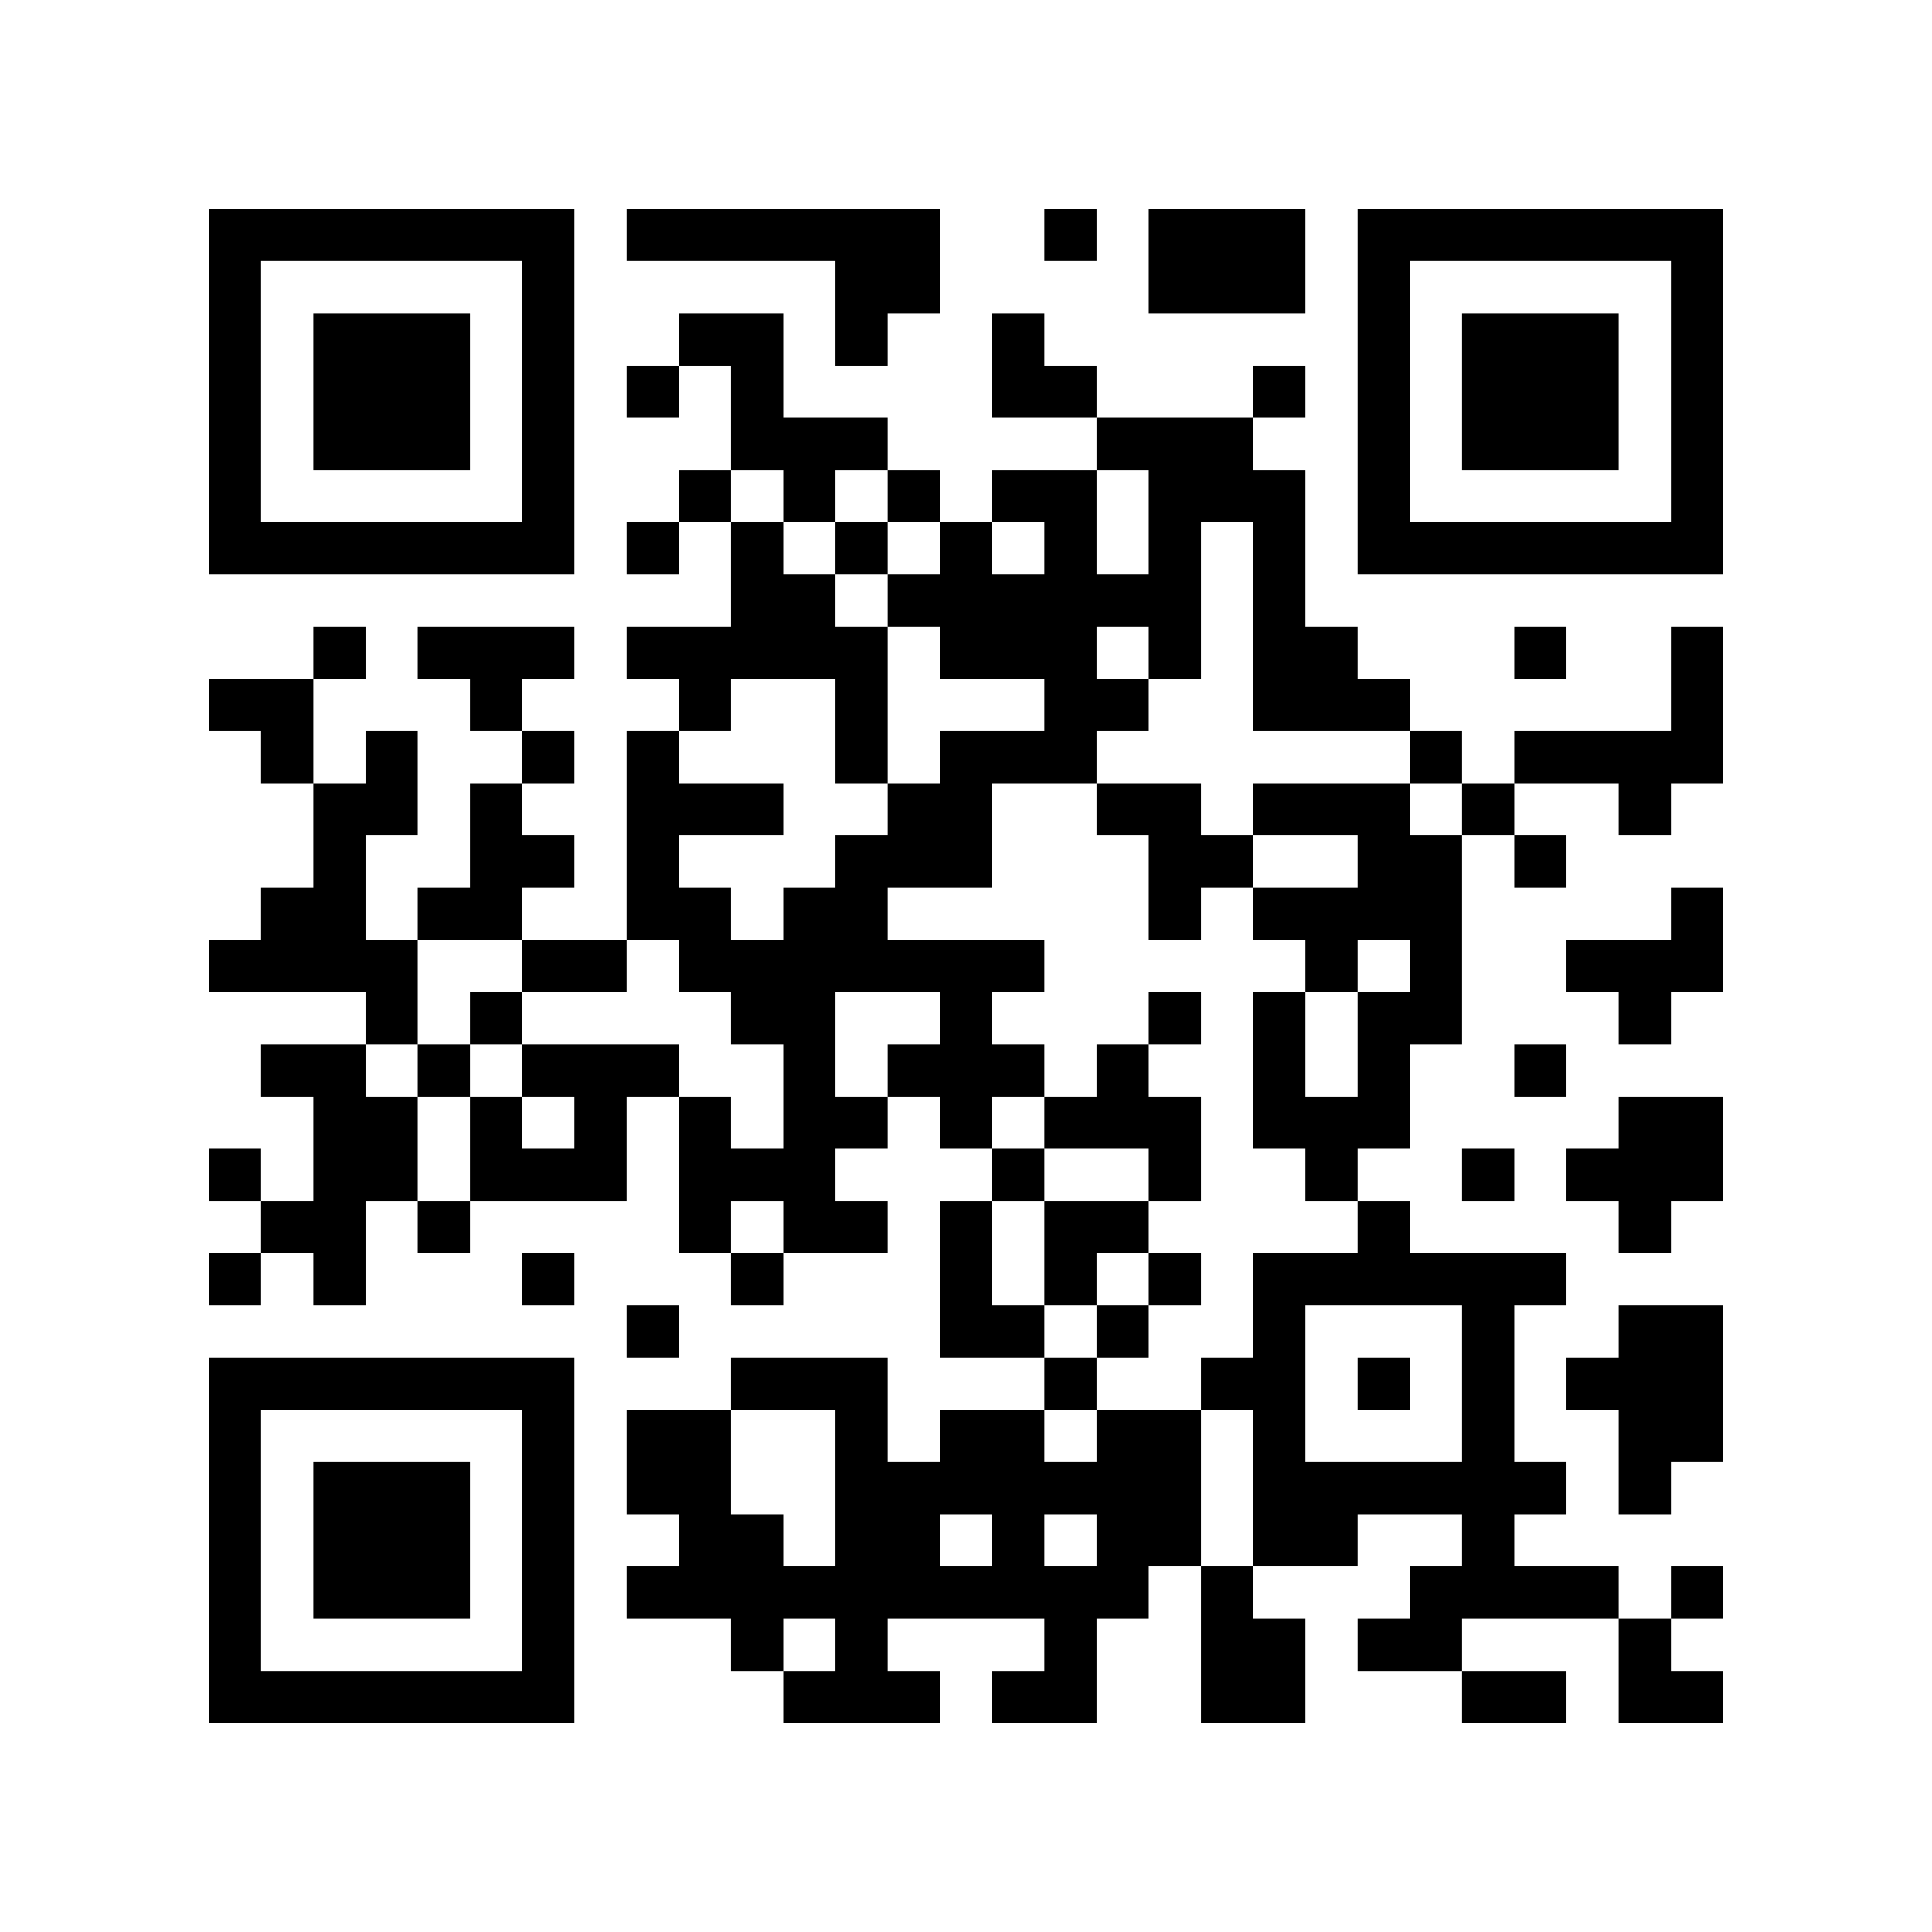
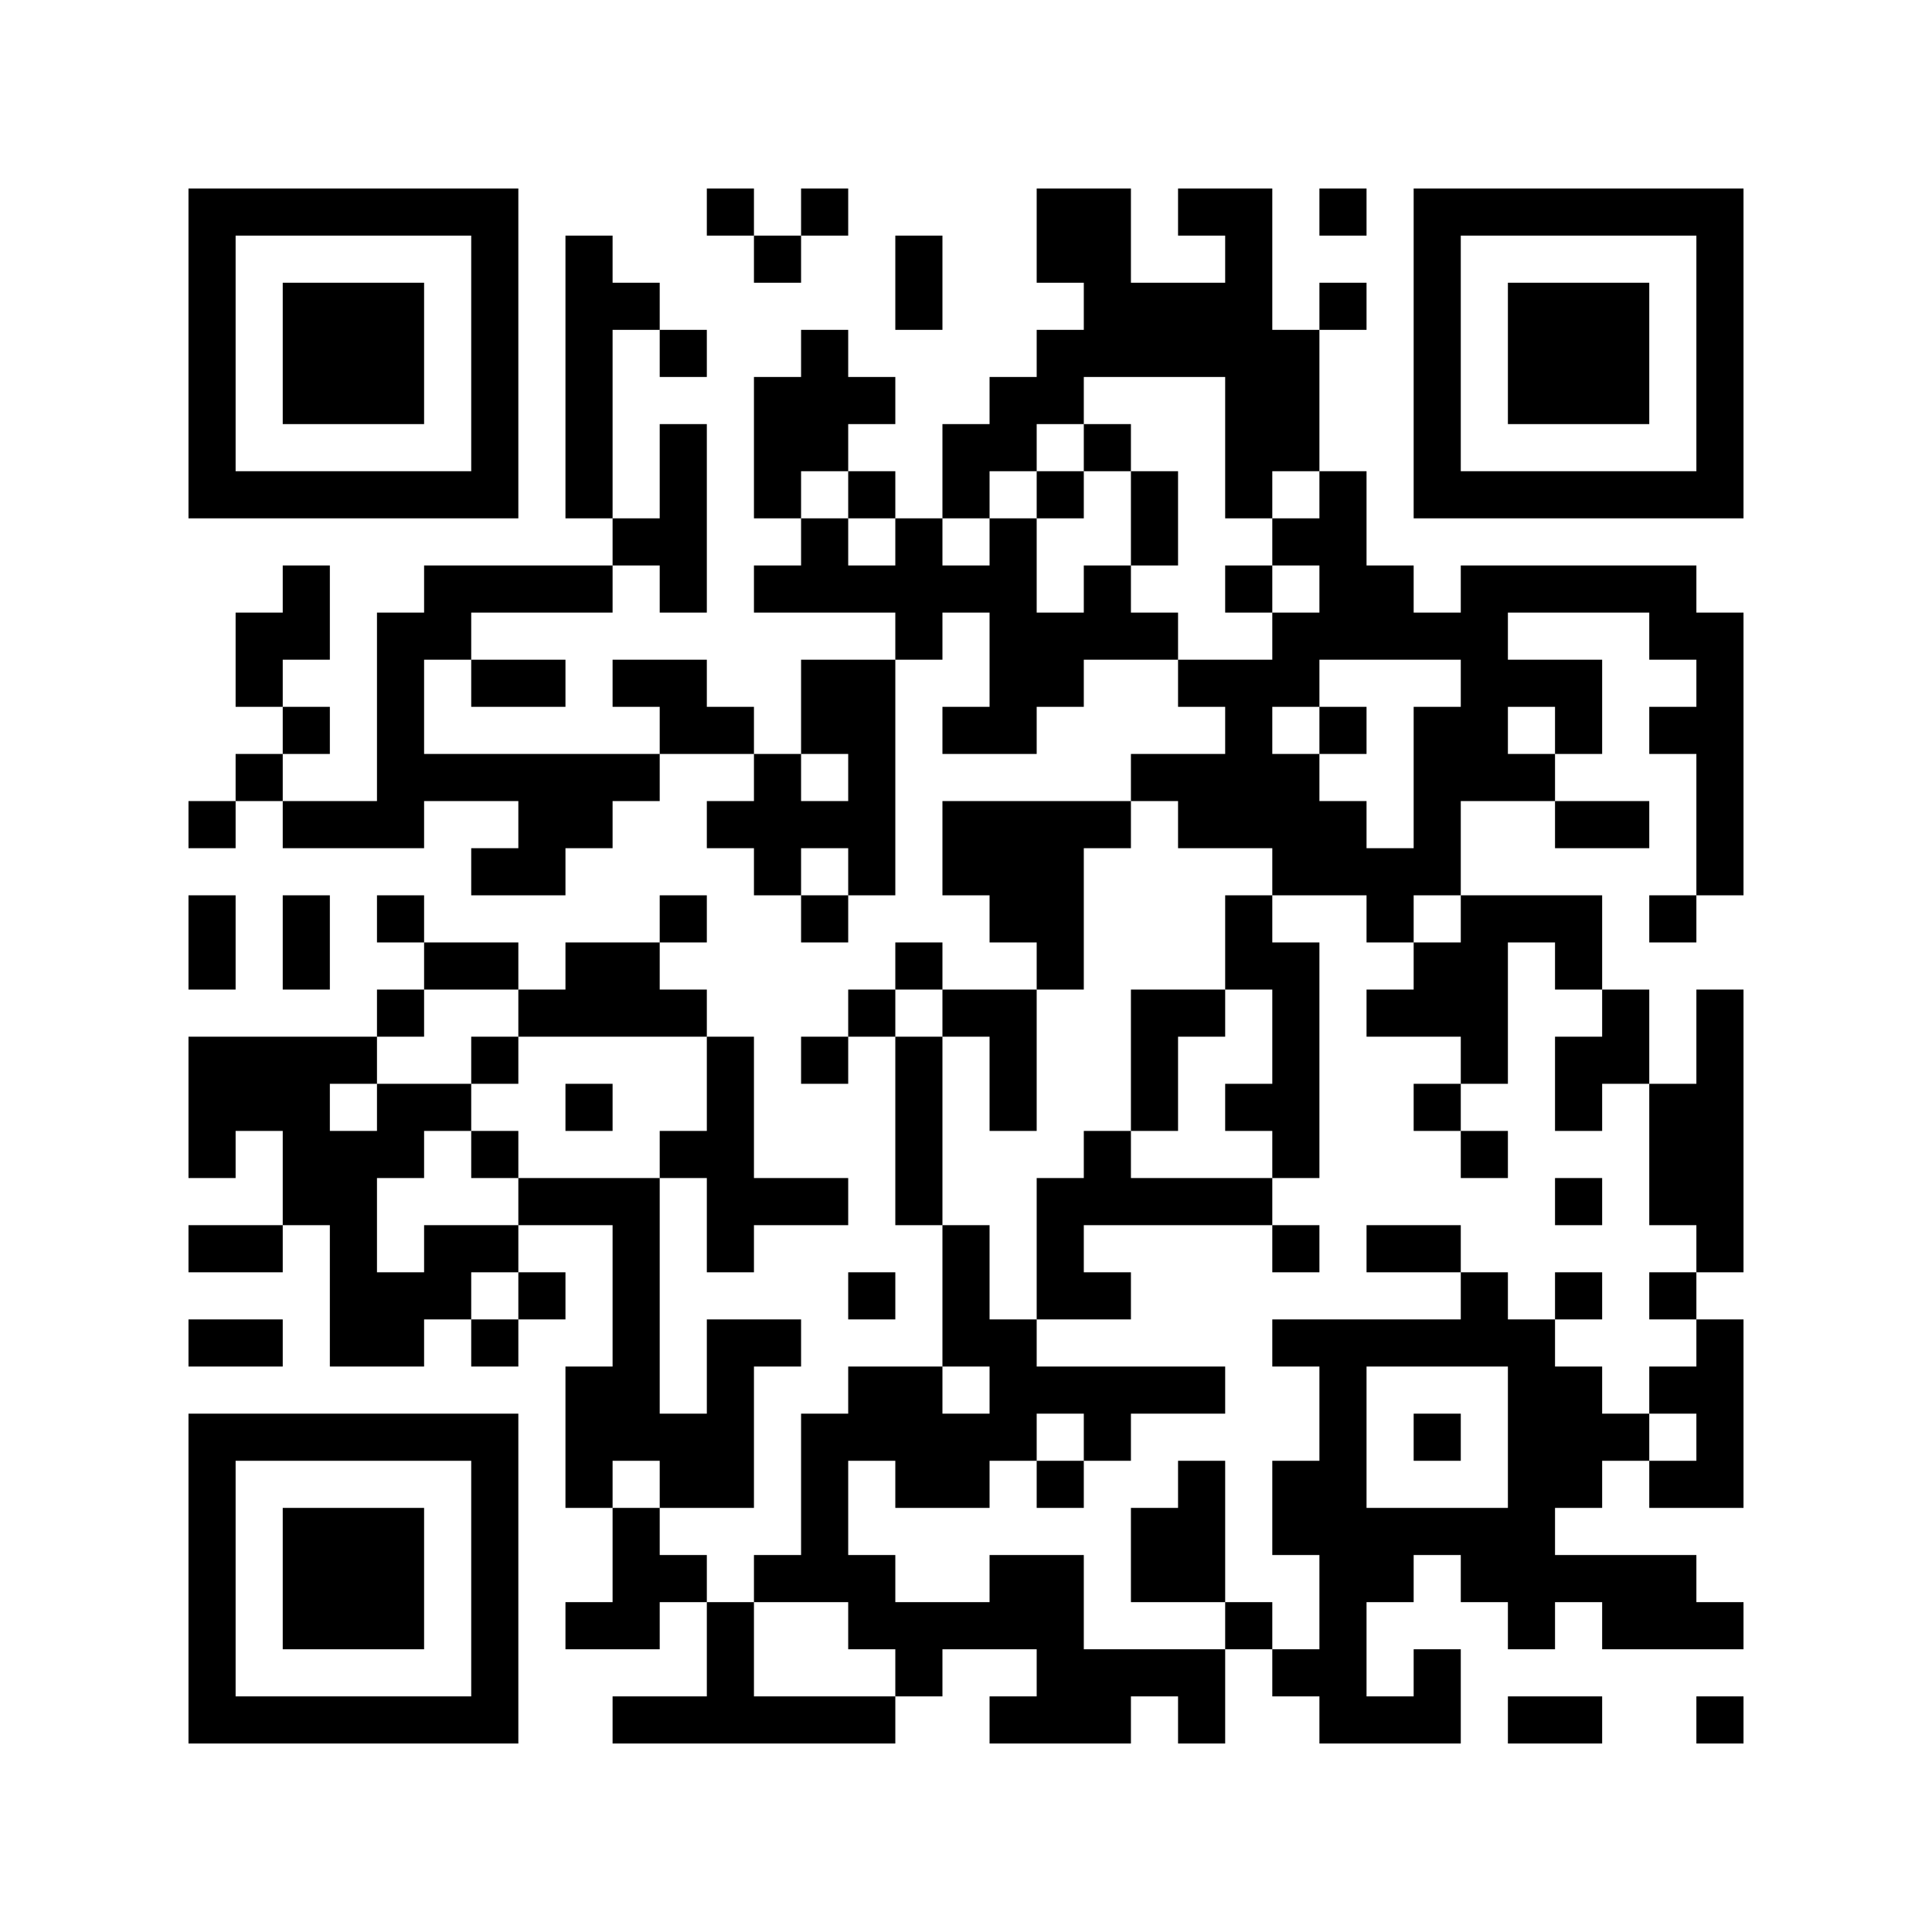
- <svg xmlns="http://www.w3.org/2000/svg" height="296" width="296" class="pyqrcode">
-   <path transform="scale(8)" stroke="#000" class="pyqrline" d="M4 4.5h7m1 0h6m2 0h1m1 0h3m1 0h7m-29 1h1m5 0h1m5 0h2m4 0h3m1 0h1m5 0h1m-29 1h1m1 0h3m1 0h1m2 0h2m1 0h1m2 0h1m6 0h1m1 0h3m1 0h1m-29 1h1m1 0h3m1 0h1m1 0h1m1 0h1m4 0h2m3 0h1m1 0h1m1 0h3m1 0h1m-29 1h1m1 0h3m1 0h1m3 0h3m4 0h3m2 0h1m1 0h3m1 0h1m-29 1h1m5 0h1m2 0h1m1 0h1m1 0h1m1 0h2m1 0h3m1 0h1m5 0h1m-29 1h7m1 0h1m1 0h1m1 0h1m1 0h1m1 0h1m1 0h1m1 0h1m1 0h7m-19 1h2m1 0h6m1 0h1m-19 1h1m1 0h3m1 0h5m1 0h3m1 0h1m1 0h2m3 0h1m2 0h1m-29 1h2m3 0h1m3 0h1m2 0h1m3 0h2m2 0h3m5 0h1m-28 1h1m1 0h1m2 0h1m1 0h1m3 0h1m1 0h3m6 0h1m1 0h4m-27 1h2m1 0h1m2 0h3m2 0h2m2 0h2m1 0h3m1 0h1m2 0h1m-26 1h1m2 0h2m1 0h1m3 0h3m3 0h2m2 0h2m1 0h1m-25 1h2m1 0h2m2 0h2m1 0h2m5 0h1m1 0h4m4 0h1m-29 1h4m2 0h2m1 0h7m5 0h1m1 0h1m2 0h3m-26 1h1m1 0h1m4 0h2m2 0h1m3 0h1m1 0h1m1 0h2m3 0h1m-27 1h2m1 0h1m1 0h3m2 0h1m1 0h3m1 0h1m2 0h1m1 0h1m2 0h1m-24 1h2m1 0h1m1 0h1m1 0h1m1 0h2m1 0h1m1 0h3m1 0h3m4 0h2m-29 1h1m1 0h2m1 0h3m1 0h3m3 0h1m2 0h1m2 0h1m2 0h1m1 0h3m-28 1h2m1 0h1m4 0h1m1 0h2m1 0h1m1 0h2m4 0h1m4 0h1m-28 1h1m1 0h1m3 0h1m3 0h1m3 0h1m1 0h1m1 0h1m1 0h6m-18 1h1m5 0h2m1 0h1m2 0h1m3 0h1m2 0h2m-29 1h7m3 0h3m3 0h1m2 0h2m1 0h1m1 0h1m1 0h3m-29 1h1m5 0h1m1 0h2m2 0h1m1 0h2m1 0h2m1 0h1m3 0h1m2 0h2m-29 1h1m1 0h3m1 0h1m1 0h2m2 0h7m1 0h6m1 0h1m-28 1h1m1 0h3m1 0h1m2 0h2m1 0h2m1 0h1m1 0h2m1 0h2m2 0h1m-25 1h1m1 0h3m1 0h1m1 0h10m1 0h1m3 0h4m1 0h1m-29 1h1m5 0h1m3 0h1m1 0h1m3 0h1m2 0h2m1 0h2m3 0h1m-28 1h7m4 0h3m1 0h2m2 0h2m3 0h2m1 0h2" />
+ <svg xmlns="http://www.w3.org/2000/svg" height="328" width="328" class="pyqrcode">
+   <path transform="scale(8)" stroke="#000" class="pyqrline" d="M4 4.5h7m4 0h1m1 0h1m4 0h2m1 0h2m1 0h1m1 0h7m-33 1h1m5 0h1m1 0h1m3 0h1m2 0h1m2 0h2m2 0h1m3 0h1m5 0h1m-33 1h1m1 0h3m1 0h1m1 0h2m5 0h1m3 0h4m1 0h1m1 0h1m1 0h3m1 0h1m-33 1h1m1 0h3m1 0h1m1 0h1m1 0h1m2 0h1m4 0h6m2 0h1m1 0h3m1 0h1m-33 1h1m1 0h3m1 0h1m1 0h1m3 0h3m2 0h2m3 0h2m2 0h1m1 0h3m1 0h1m-33 1h1m5 0h1m1 0h1m1 0h1m1 0h2m2 0h2m1 0h1m2 0h2m2 0h1m5 0h1m-33 1h7m1 0h1m1 0h1m1 0h1m1 0h1m1 0h1m1 0h1m1 0h1m1 0h1m1 0h1m1 0h7m-24 1h2m2 0h1m1 0h1m1 0h1m2 0h1m2 0h2m-23 1h1m2 0h4m1 0h1m1 0h6m1 0h1m2 0h1m1 0h2m1 0h5m-31 1h2m1 0h2m9 0h1m1 0h4m2 0h5m3 0h2m-32 1h1m2 0h1m1 0h2m1 0h2m2 0h2m2 0h2m2 0h3m3 0h3m2 0h1m-31 1h1m1 0h1m5 0h2m1 0h2m1 0h2m4 0h1m1 0h1m1 0h2m1 0h1m1 0h2m-32 1h1m2 0h6m2 0h1m1 0h1m5 0h4m2 0h3m3 0h1m-33 1h1m1 0h3m2 0h2m2 0h4m1 0h4m1 0h4m1 0h1m2 0h2m1 0h1m-27 1h2m4 0h1m1 0h1m1 0h3m4 0h4m5 0h1m-33 1h1m1 0h1m1 0h1m5 0h1m2 0h1m3 0h2m3 0h1m2 0h1m1 0h3m1 0h1m-32 1h1m1 0h1m2 0h2m1 0h2m5 0h1m2 0h1m3 0h2m2 0h2m1 0h1m-26 1h1m2 0h4m3 0h1m1 0h2m2 0h2m1 0h1m1 0h3m2 0h1m1 0h1m-33 1h4m2 0h1m4 0h1m1 0h1m1 0h1m1 0h1m2 0h1m2 0h1m3 0h1m1 0h2m1 0h1m-33 1h3m1 0h2m2 0h1m2 0h1m3 0h1m1 0h1m2 0h1m1 0h2m2 0h1m2 0h1m1 0h2m-33 1h1m1 0h3m1 0h1m3 0h2m3 0h1m3 0h1m3 0h1m3 0h1m3 0h2m-31 1h2m3 0h3m1 0h3m1 0h1m2 0h5m6 0h1m1 0h2m-33 1h2m1 0h1m1 0h2m2 0h1m1 0h1m4 0h1m1 0h1m4 0h1m1 0h2m5 0h1m-30 1h3m1 0h1m1 0h1m4 0h1m1 0h1m1 0h2m7 0h1m1 0h1m1 0h1m-32 1h2m1 0h2m1 0h1m2 0h1m1 0h2m3 0h2m5 0h6m3 0h1m-25 1h2m1 0h1m2 0h2m1 0h5m2 0h1m3 0h2m1 0h2m-33 1h7m1 0h4m1 0h5m1 0h1m4 0h1m1 0h1m1 0h3m1 0h1m-33 1h1m5 0h1m1 0h1m1 0h2m1 0h1m1 0h2m1 0h1m2 0h1m1 0h2m3 0h2m1 0h2m-33 1h1m1 0h3m1 0h1m2 0h1m3 0h1m6 0h2m1 0h6m-29 1h1m1 0h3m1 0h1m2 0h2m1 0h3m2 0h2m1 0h2m2 0h2m1 0h5m-32 1h1m1 0h3m1 0h1m1 0h2m1 0h1m2 0h5m3 0h1m1 0h1m3 0h1m1 0h3m-33 1h1m5 0h1m4 0h1m3 0h1m2 0h4m1 0h2m1 0h1m-27 1h7m2 0h6m2 0h3m1 0h1m2 0h3m1 0h2m2 0h1" />
</svg>
